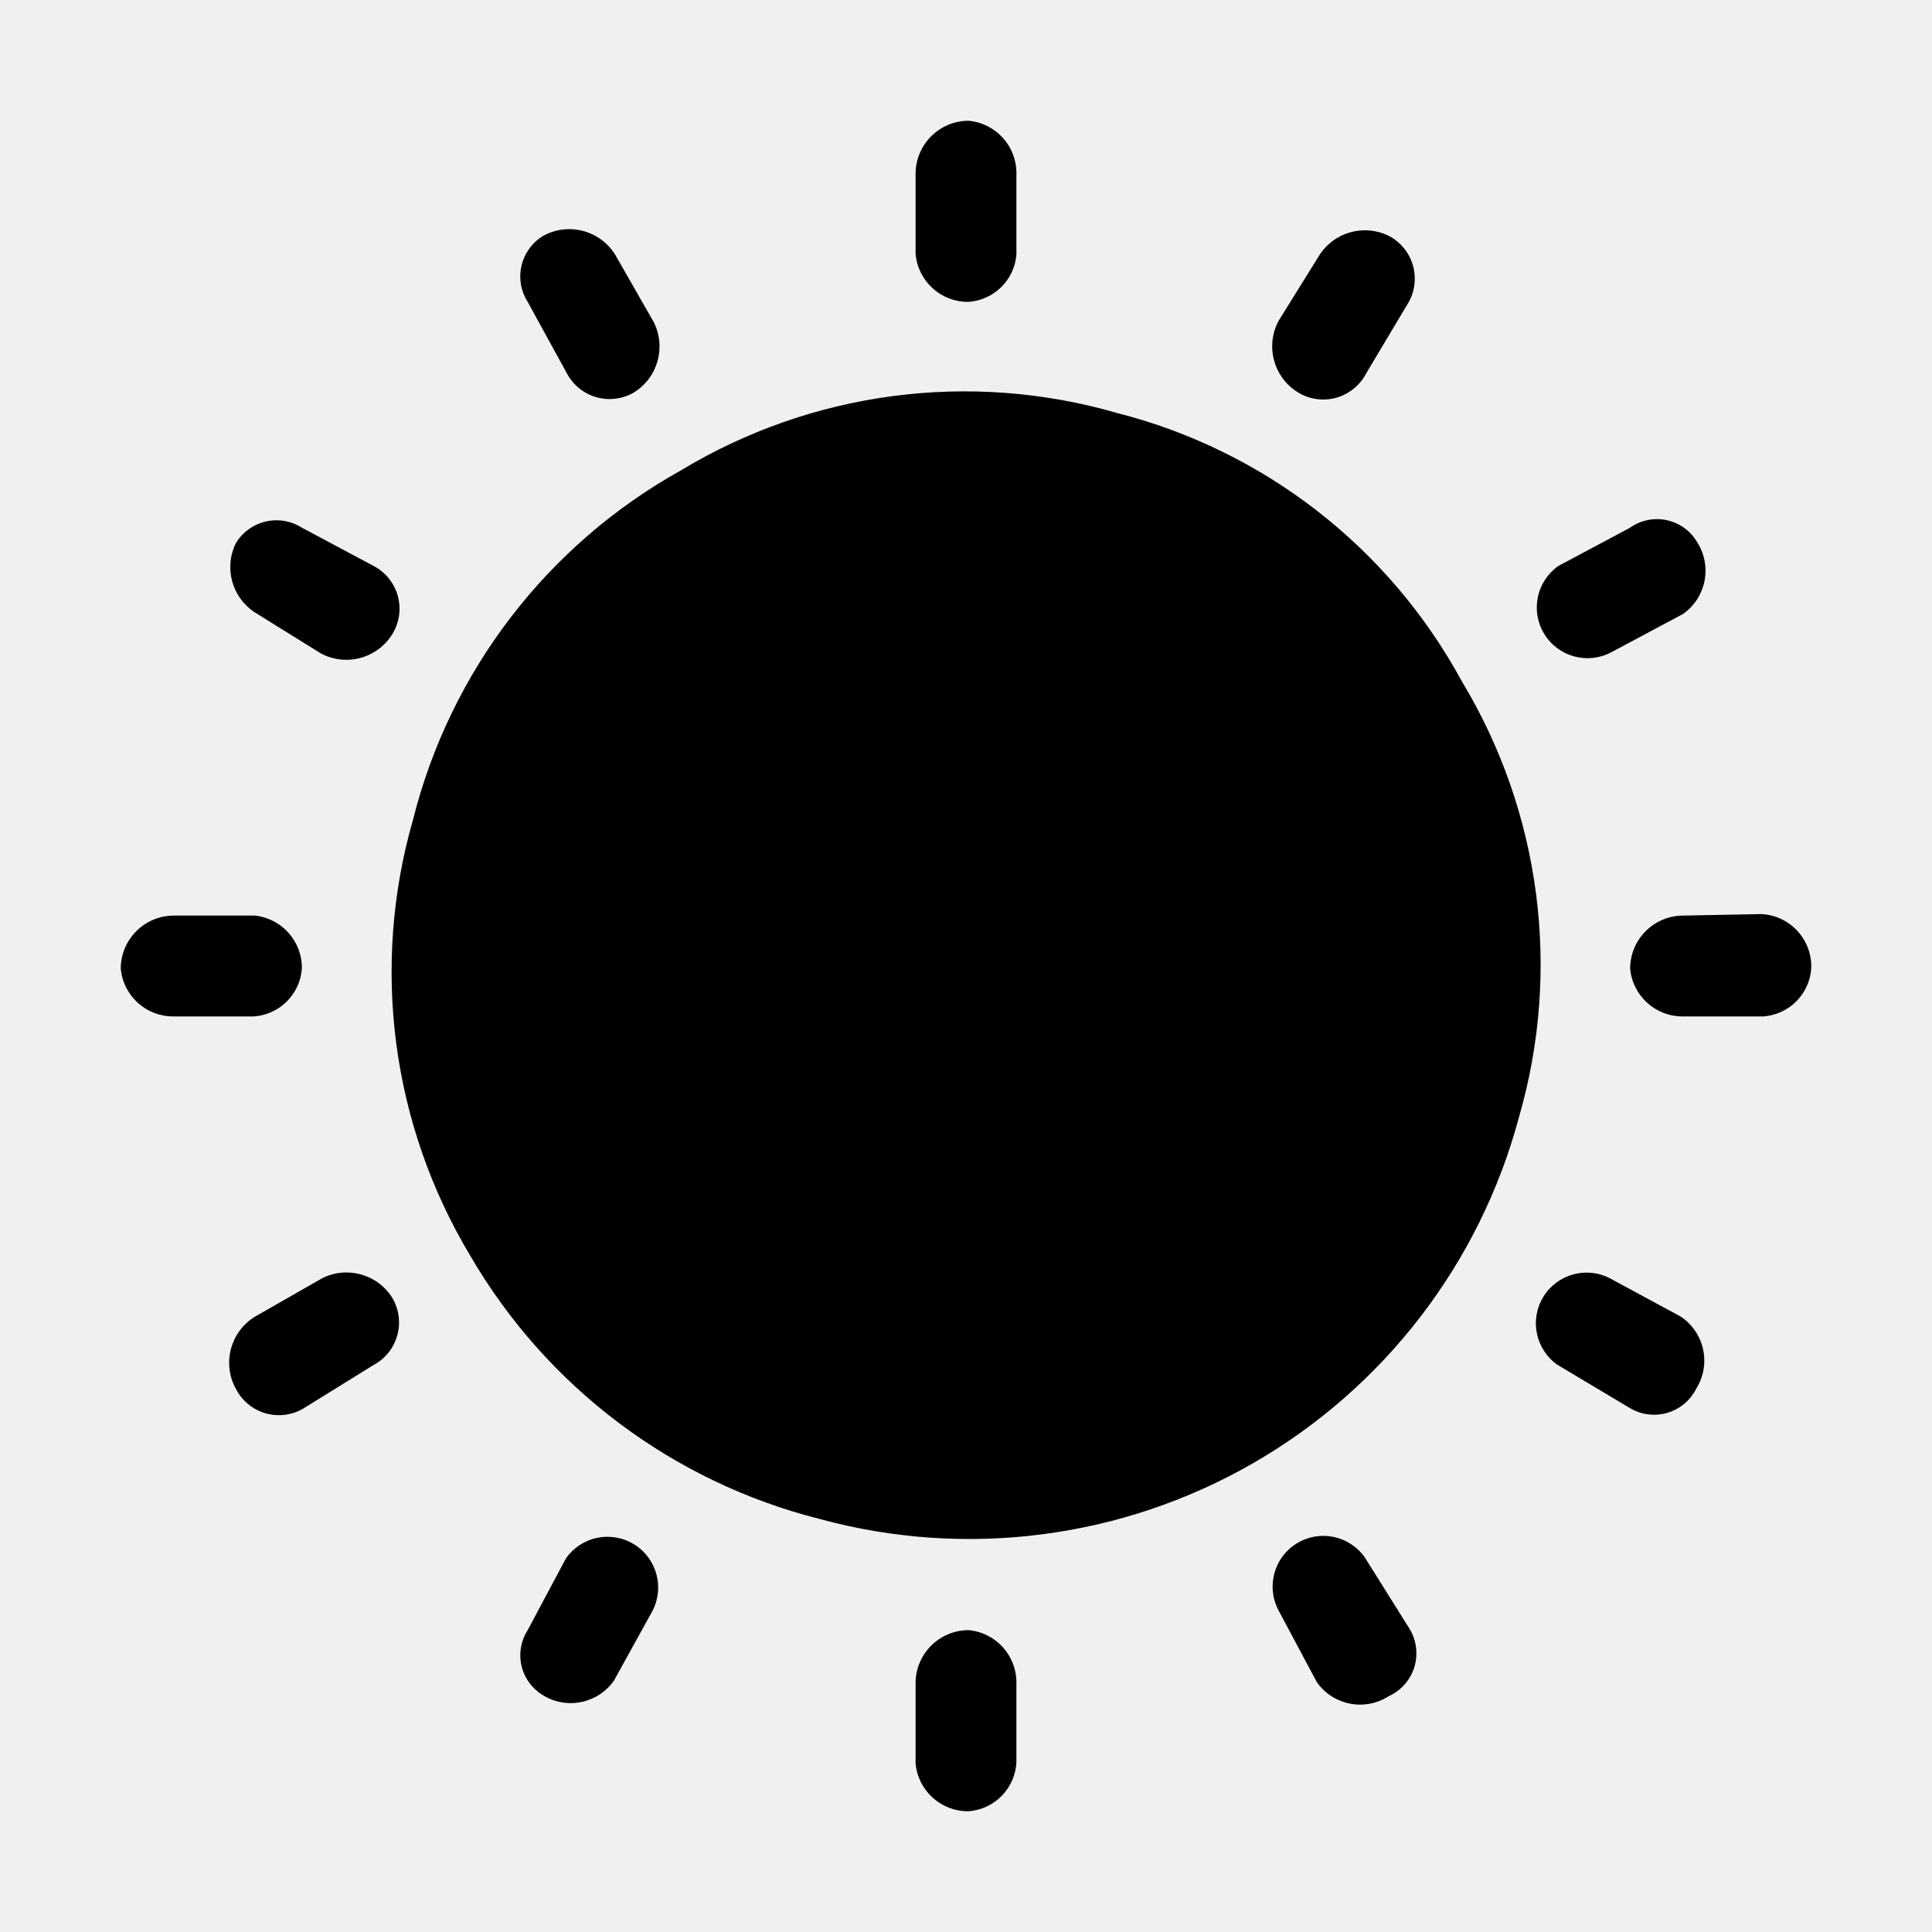
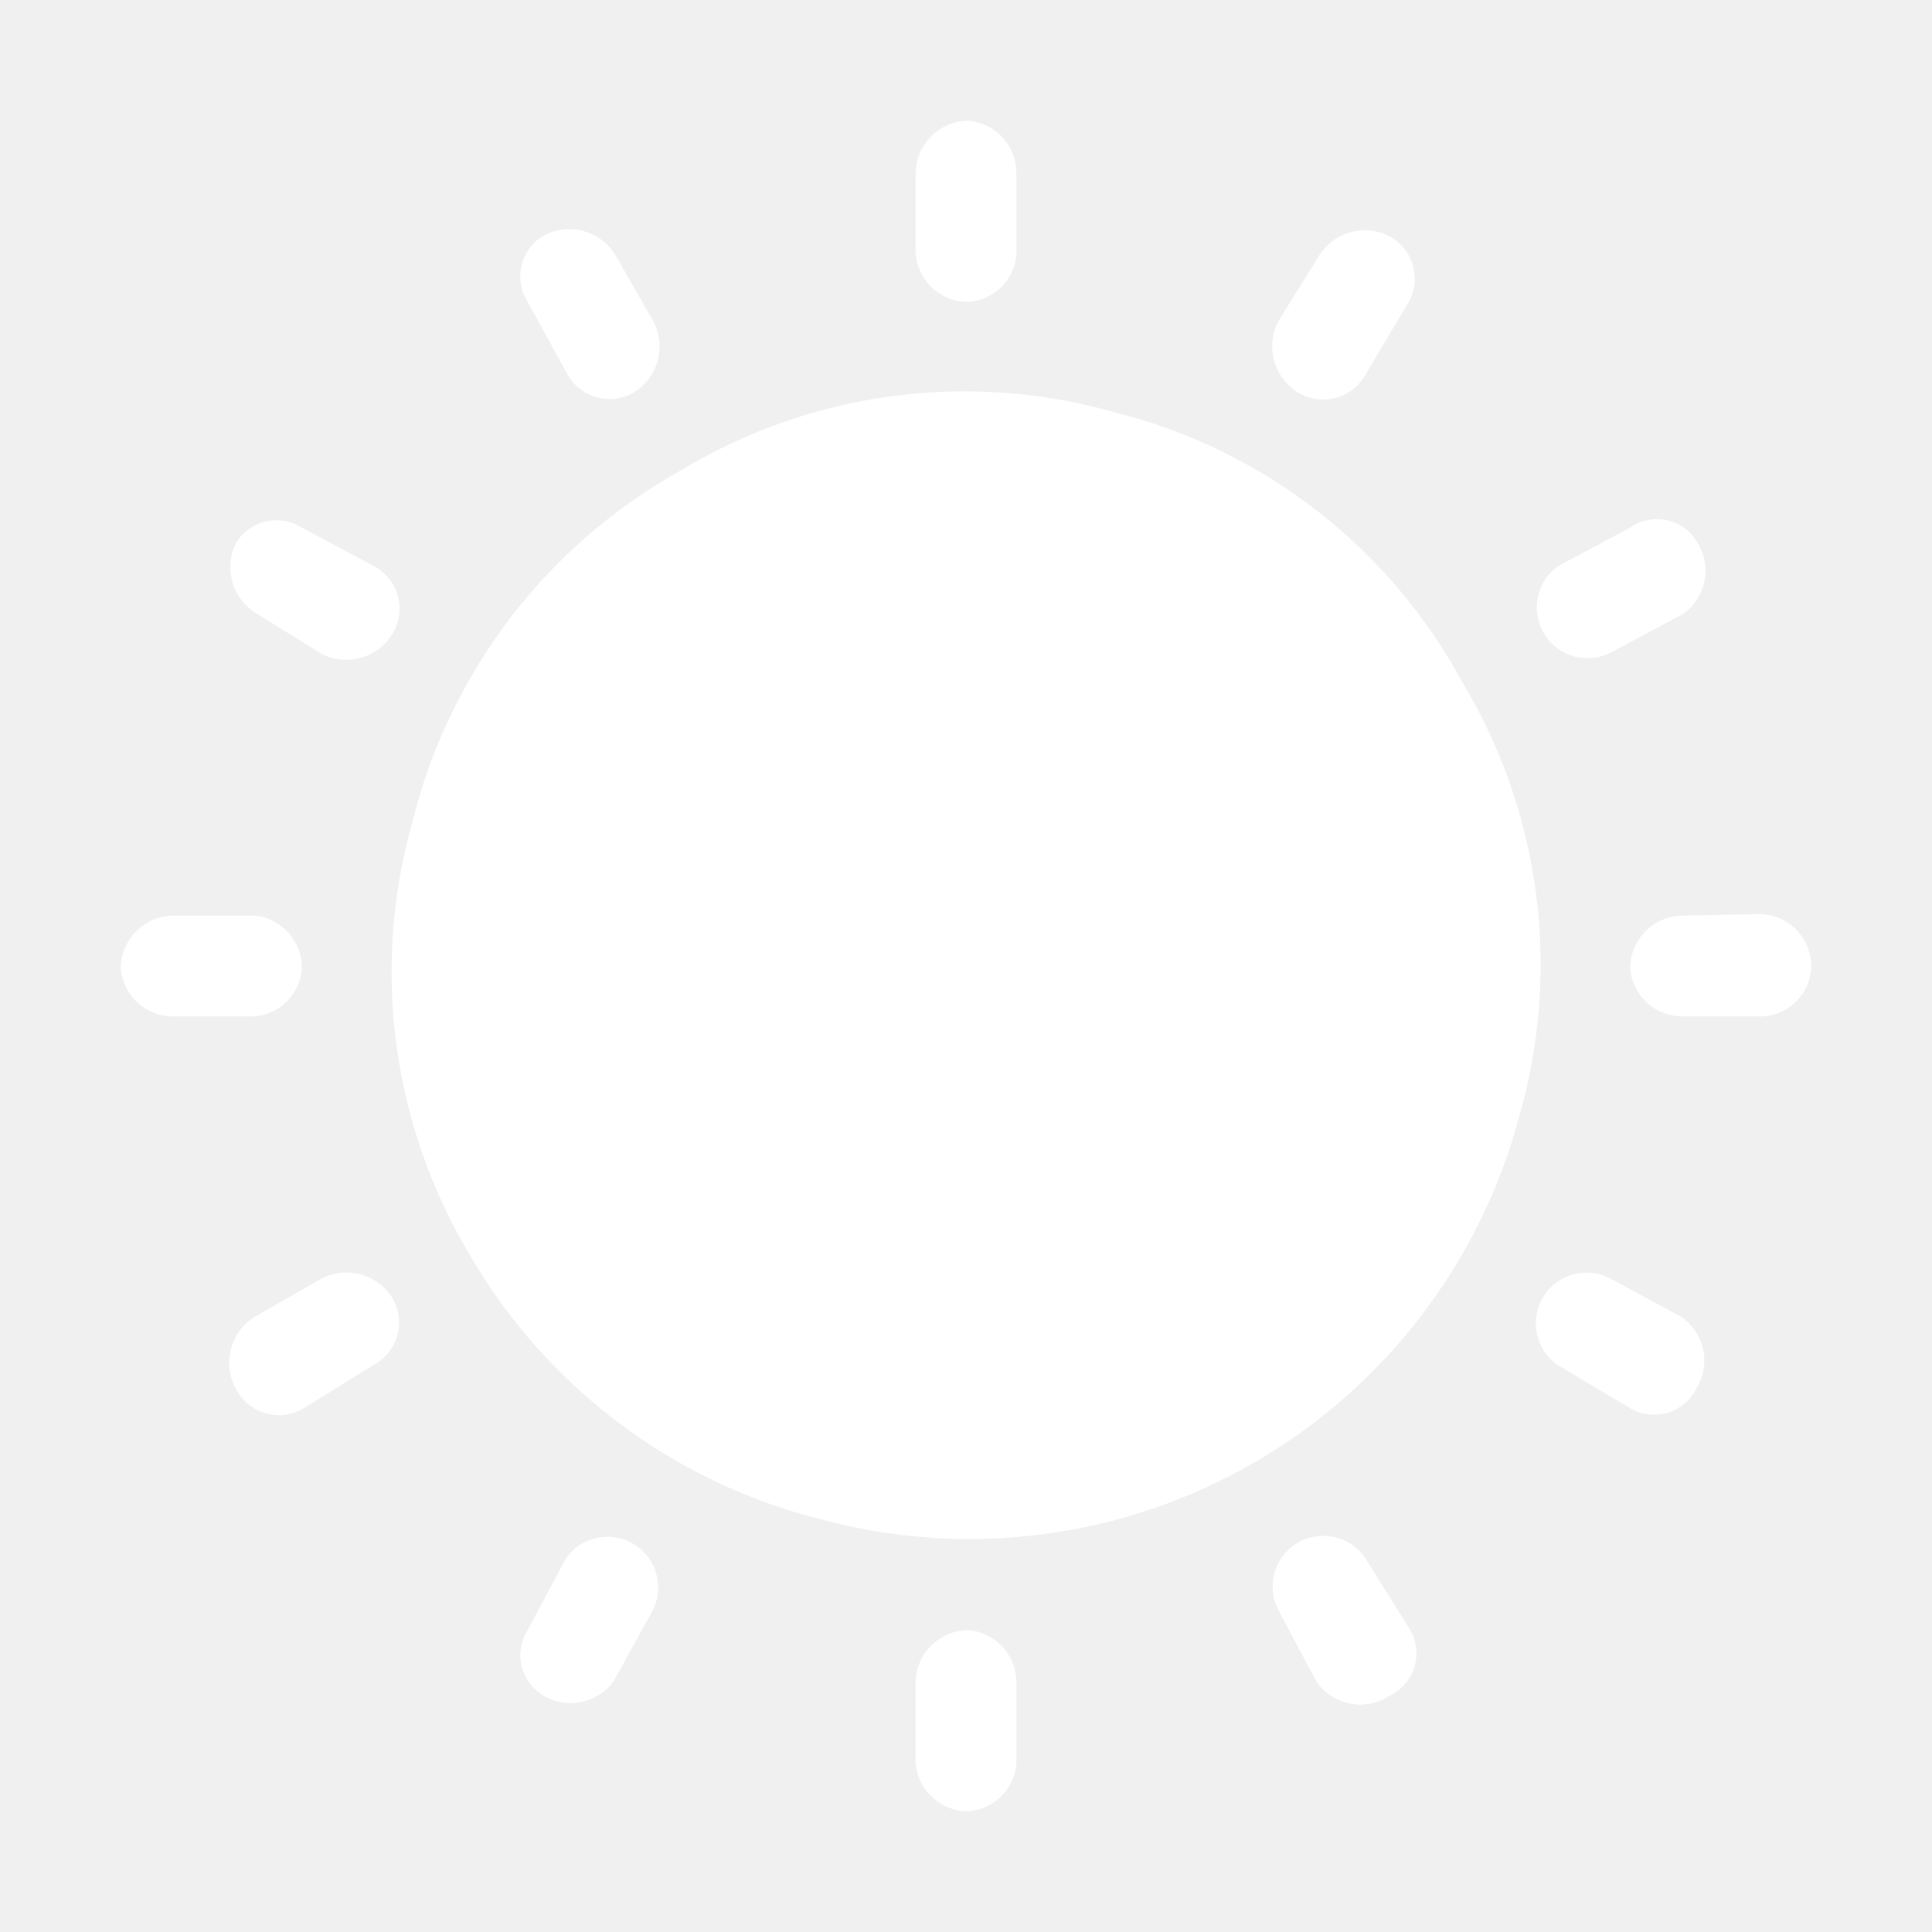
<svg xmlns="http://www.w3.org/2000/svg" viewBox="0 0 64 64">
-   <path d="M37 13.68a18.07 18.07 0 0 1 11.42 8.88A18.17 18.17 0 0 1 50.32 37 18.85 18.85 0 0 1 27.16 50.32 18.68 18.68 0 0 1 15.58 41.6a18.26 18.26 0 0 1-1.9-14.44 18.36 18.36 0 0 1 8.88-11.58A18.17 18.17 0 0 1 37 13.68zM30.33 5.75A1.76 1.76 0 0 1 32.08 4a1.74 1.74 0 0 1 1.59 1.75V8.44A1.71 1.71 0 0 1 32.08 10a1.74 1.74 0 0 1-1.75-1.59zM17.48 10A1.57 1.57 0 0 1 18 7.81a1.79 1.79 0 0 1 2.38.63l1.27 2.22A1.79 1.79 0 0 1 21 13a1.6 1.6 0 0 1-2.22-.63zm-9 10.31A1.79 1.79 0 0 1 7.81 18 1.57 1.57 0 0 1 10 17.48l2.38 1.27A1.6 1.6 0 0 1 13 21a1.79 1.79 0 0 1-2.38.64zM5.75 33.67A1.74 1.74 0 0 1 4 32.08a1.76 1.76 0 0 1 1.75-1.75H8.44A1.74 1.74 0 0 1 10 32.08a1.71 1.71 0 0 1-1.59 1.59zm4.28 13A1.6 1.6 0 0 1 7.81 46a1.79 1.79 0 0 1 .63-2.38l2.22-1.27A1.79 1.79 0 0 1 13 43a1.6 1.6 0 0 1-.63 2.22zm10.31 9a1.75 1.75 0 0 1-2.38.47A1.54 1.54 0 0 1 17.48 54l1.27-2.38a1.68 1.68 0 0 1 2.86 1.75zm13.33 2.69A1.71 1.71 0 0 1 32.08 60a1.74 1.74 0 0 1-1.75-1.59V55.72A1.76 1.76 0 0 1 32.08 54a1.74 1.74 0 0 1 1.59 1.75zm13-4.44A1.56 1.56 0 0 1 46 56.19a1.75 1.75 0 0 1-2.38-.47l-1.27-2.38a1.68 1.68 0 0 1 2.86-1.75zm9-10.31A1.75 1.75 0 0 1 56.19 46a1.56 1.56 0 0 1-2.22.63l-2.38-1.42a1.68 1.68 0 0 1 1.75-2.86zm2.69-13.33A1.74 1.74 0 0 1 60 32.08a1.71 1.71 0 0 1-1.59 1.59H55.72A1.74 1.74 0 0 1 54 32.08a1.76 1.76 0 0 1 1.75-1.75zM54 17.48a1.54 1.54 0 0 1 2.22.48 1.75 1.75 0 0 1-.47 2.38l-2.38 1.27a1.68 1.68 0 0 1-1.75-2.86zm-10.31-9A1.79 1.79 0 0 1 46 7.81 1.6 1.6 0 0 1 46.67 10l-1.42 2.38A1.6 1.6 0 0 1 43 13a1.79 1.79 0 0 1-.64-2.38z" />
+   <path d="M37 13.68a18.07 18.07 0 0 1 11.42 8.88A18.17 18.17 0 0 1 50.32 37 18.85 18.85 0 0 1 27.16 50.32 18.68 18.68 0 0 1 15.58 41.6a18.26 18.26 0 0 1-1.9-14.44 18.36 18.36 0 0 1 8.88-11.58A18.17 18.17 0 0 1 37 13.68zM30.33 5.75A1.76 1.76 0 0 1 32.08 4a1.74 1.74 0 0 1 1.59 1.75V8.44A1.71 1.71 0 0 1 32.08 10a1.74 1.74 0 0 1-1.75-1.59zM17.48 10A1.57 1.57 0 0 1 18 7.81a1.79 1.79 0 0 1 2.38.63l1.27 2.22A1.79 1.79 0 0 1 21 13a1.6 1.6 0 0 1-2.22-.63zm-9 10.31A1.79 1.79 0 0 1 7.81 18 1.57 1.57 0 0 1 10 17.48l2.38 1.27A1.6 1.6 0 0 1 13 21a1.79 1.79 0 0 1-2.38.64zM5.75 33.67A1.74 1.74 0 0 1 4 32.08a1.76 1.76 0 0 1 1.75-1.75H8.44A1.74 1.74 0 0 1 10 32.08a1.71 1.71 0 0 1-1.59 1.59zm4.28 13A1.6 1.6 0 0 1 7.81 46a1.79 1.79 0 0 1 .63-2.38l2.22-1.27A1.79 1.79 0 0 1 13 43a1.6 1.6 0 0 1-.63 2.22zm10.31 9a1.75 1.75 0 0 1-2.38.47A1.54 1.54 0 0 1 17.48 54l1.27-2.38a1.68 1.68 0 0 1 2.86 1.75zm13.33 2.69A1.71 1.71 0 0 1 32.08 60a1.74 1.74 0 0 1-1.75-1.59V55.72A1.76 1.76 0 0 1 32.08 54a1.74 1.74 0 0 1 1.59 1.75zm13-4.44A1.56 1.56 0 0 1 46 56.19a1.75 1.75 0 0 1-2.38-.47l-1.27-2.38a1.68 1.68 0 0 1 2.86-1.75zm9-10.31A1.75 1.75 0 0 1 56.19 46a1.56 1.56 0 0 1-2.22.63l-2.38-1.42a1.68 1.68 0 0 1 1.75-2.86zm2.69-13.33A1.74 1.74 0 0 1 60 32.08a1.71 1.71 0 0 1-1.59 1.59H55.72A1.74 1.74 0 0 1 54 32.08a1.76 1.76 0 0 1 1.75-1.75zM54 17.48a1.54 1.54 0 0 1 2.22.48 1.75 1.75 0 0 1-.47 2.38l-2.38 1.27a1.68 1.68 0 0 1-1.75-2.86zm-10.31-9A1.79 1.79 0 0 1 46 7.81 1.6 1.6 0 0 1 46.67 10l-1.42 2.38A1.6 1.6 0 0 1 43 13a1.79 1.79 0 0 1-.64-2.38z" fill="#fff" />
</svg>
